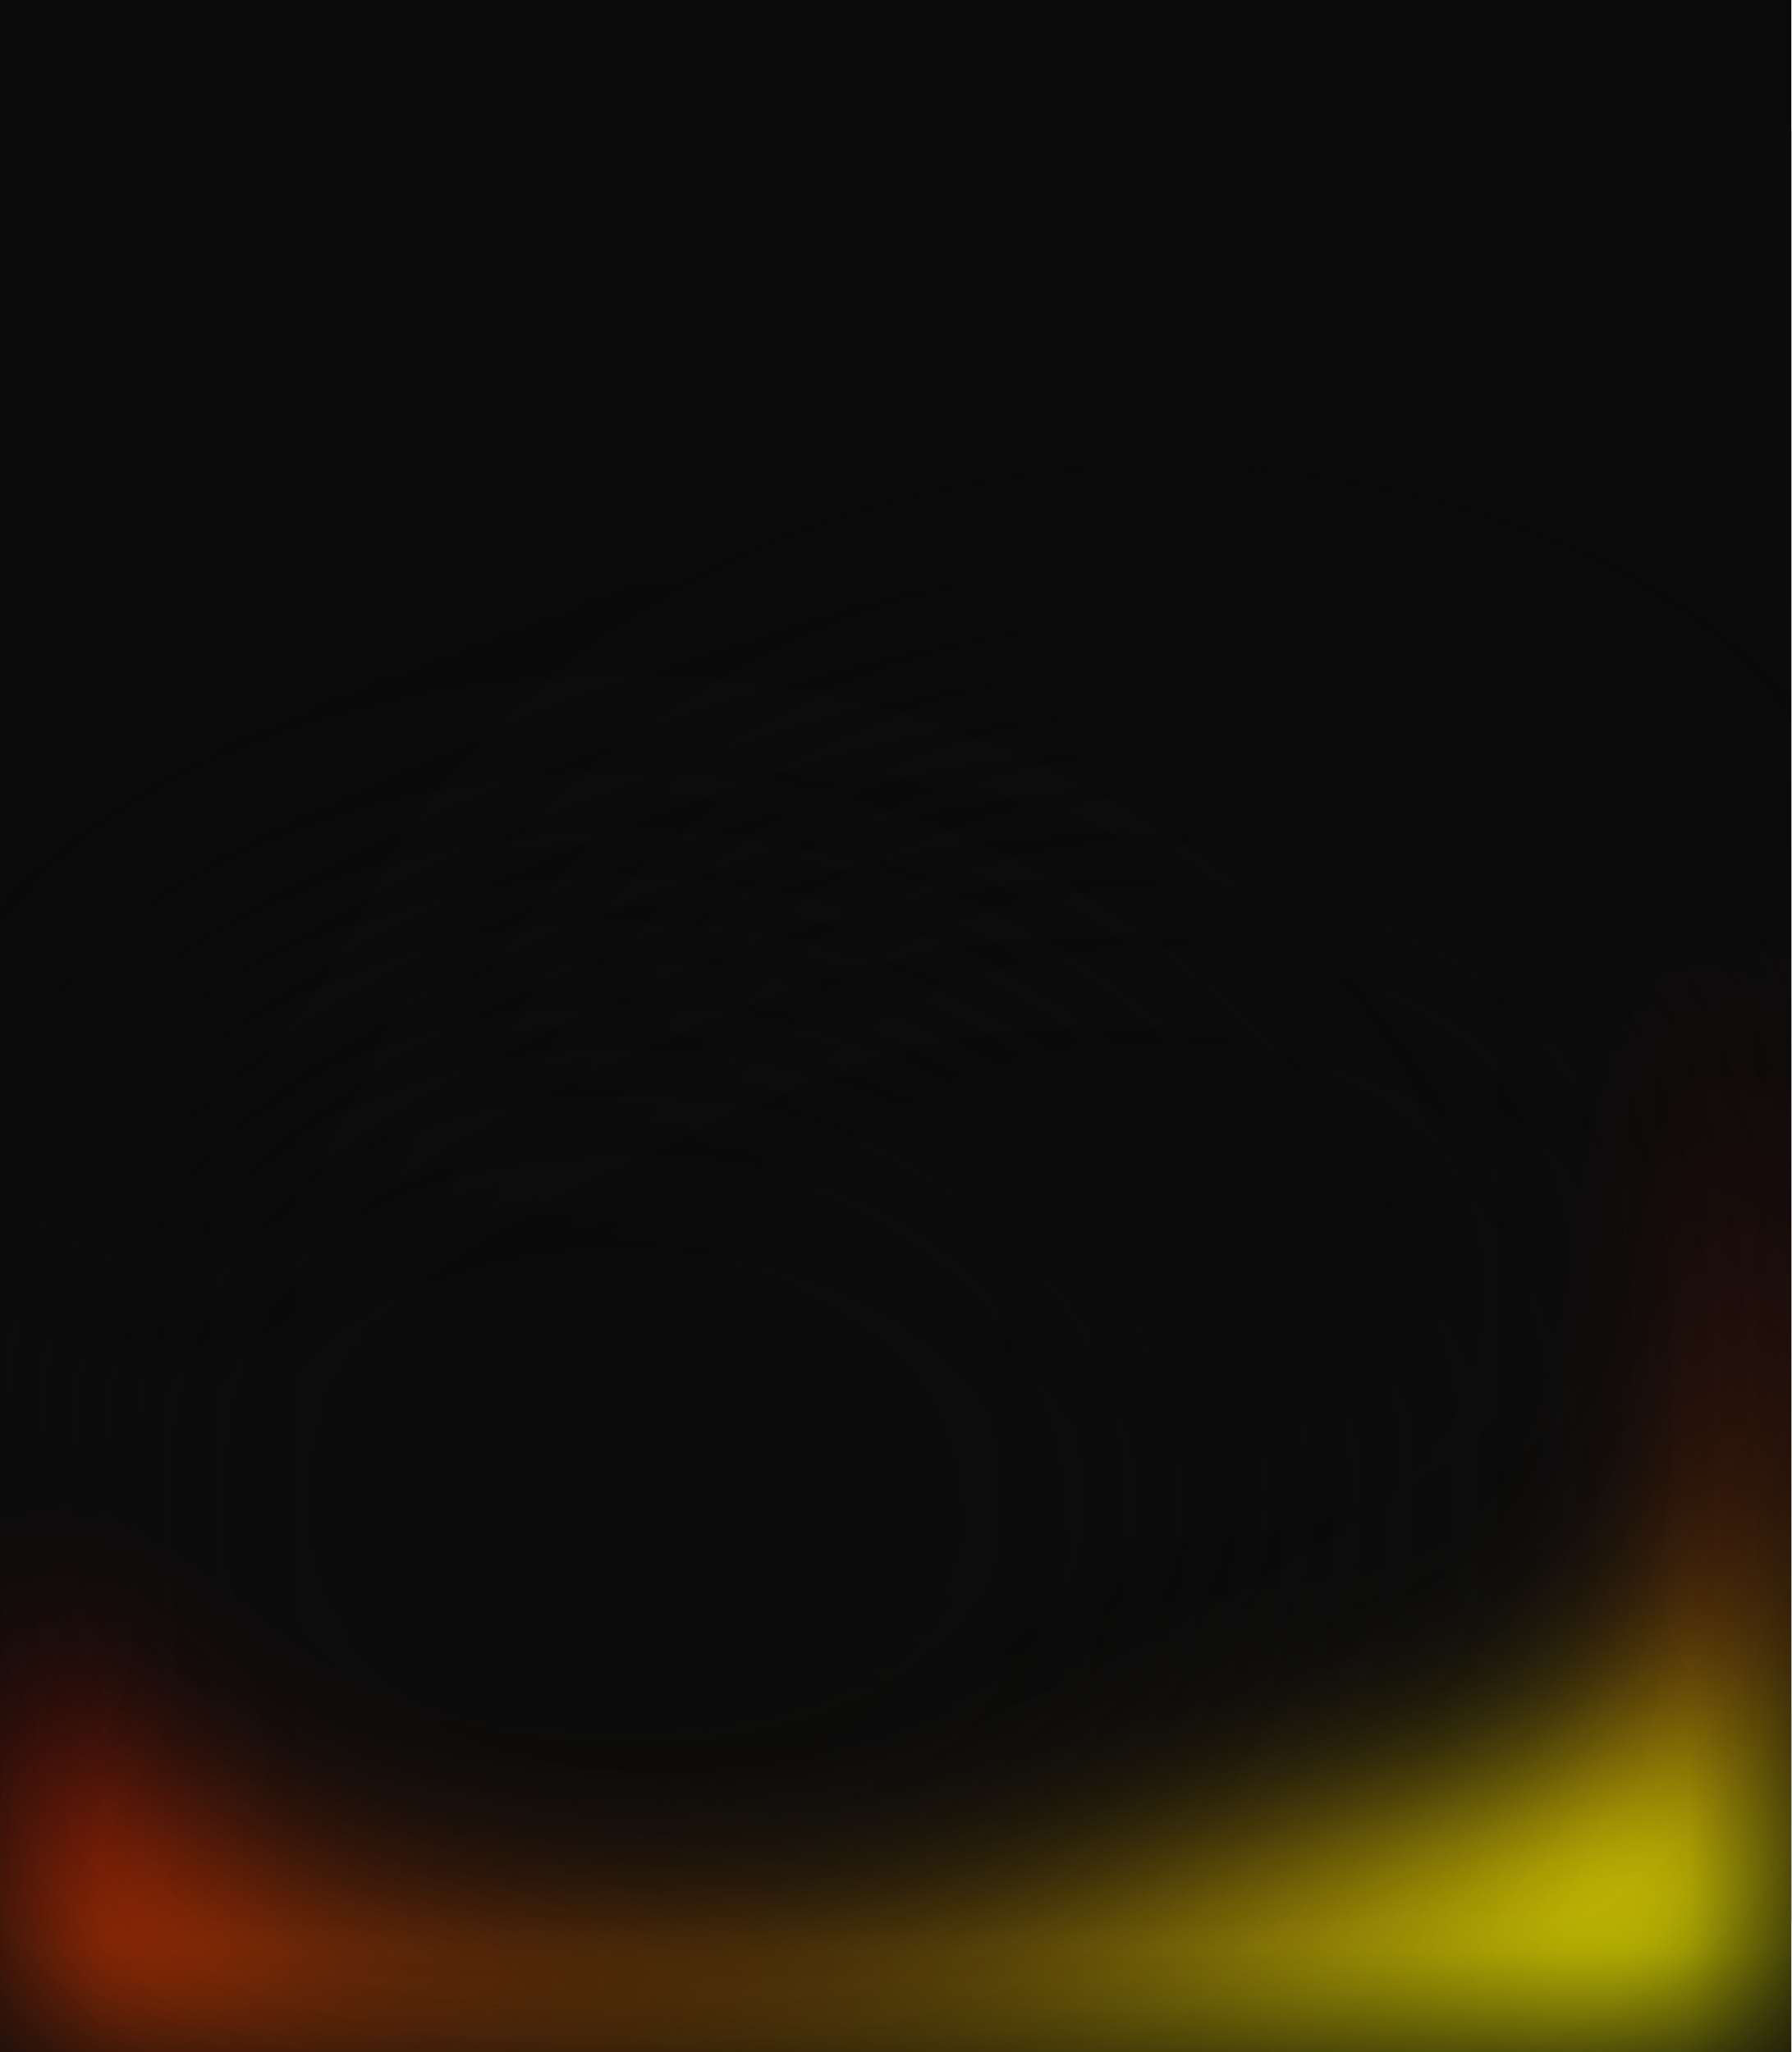
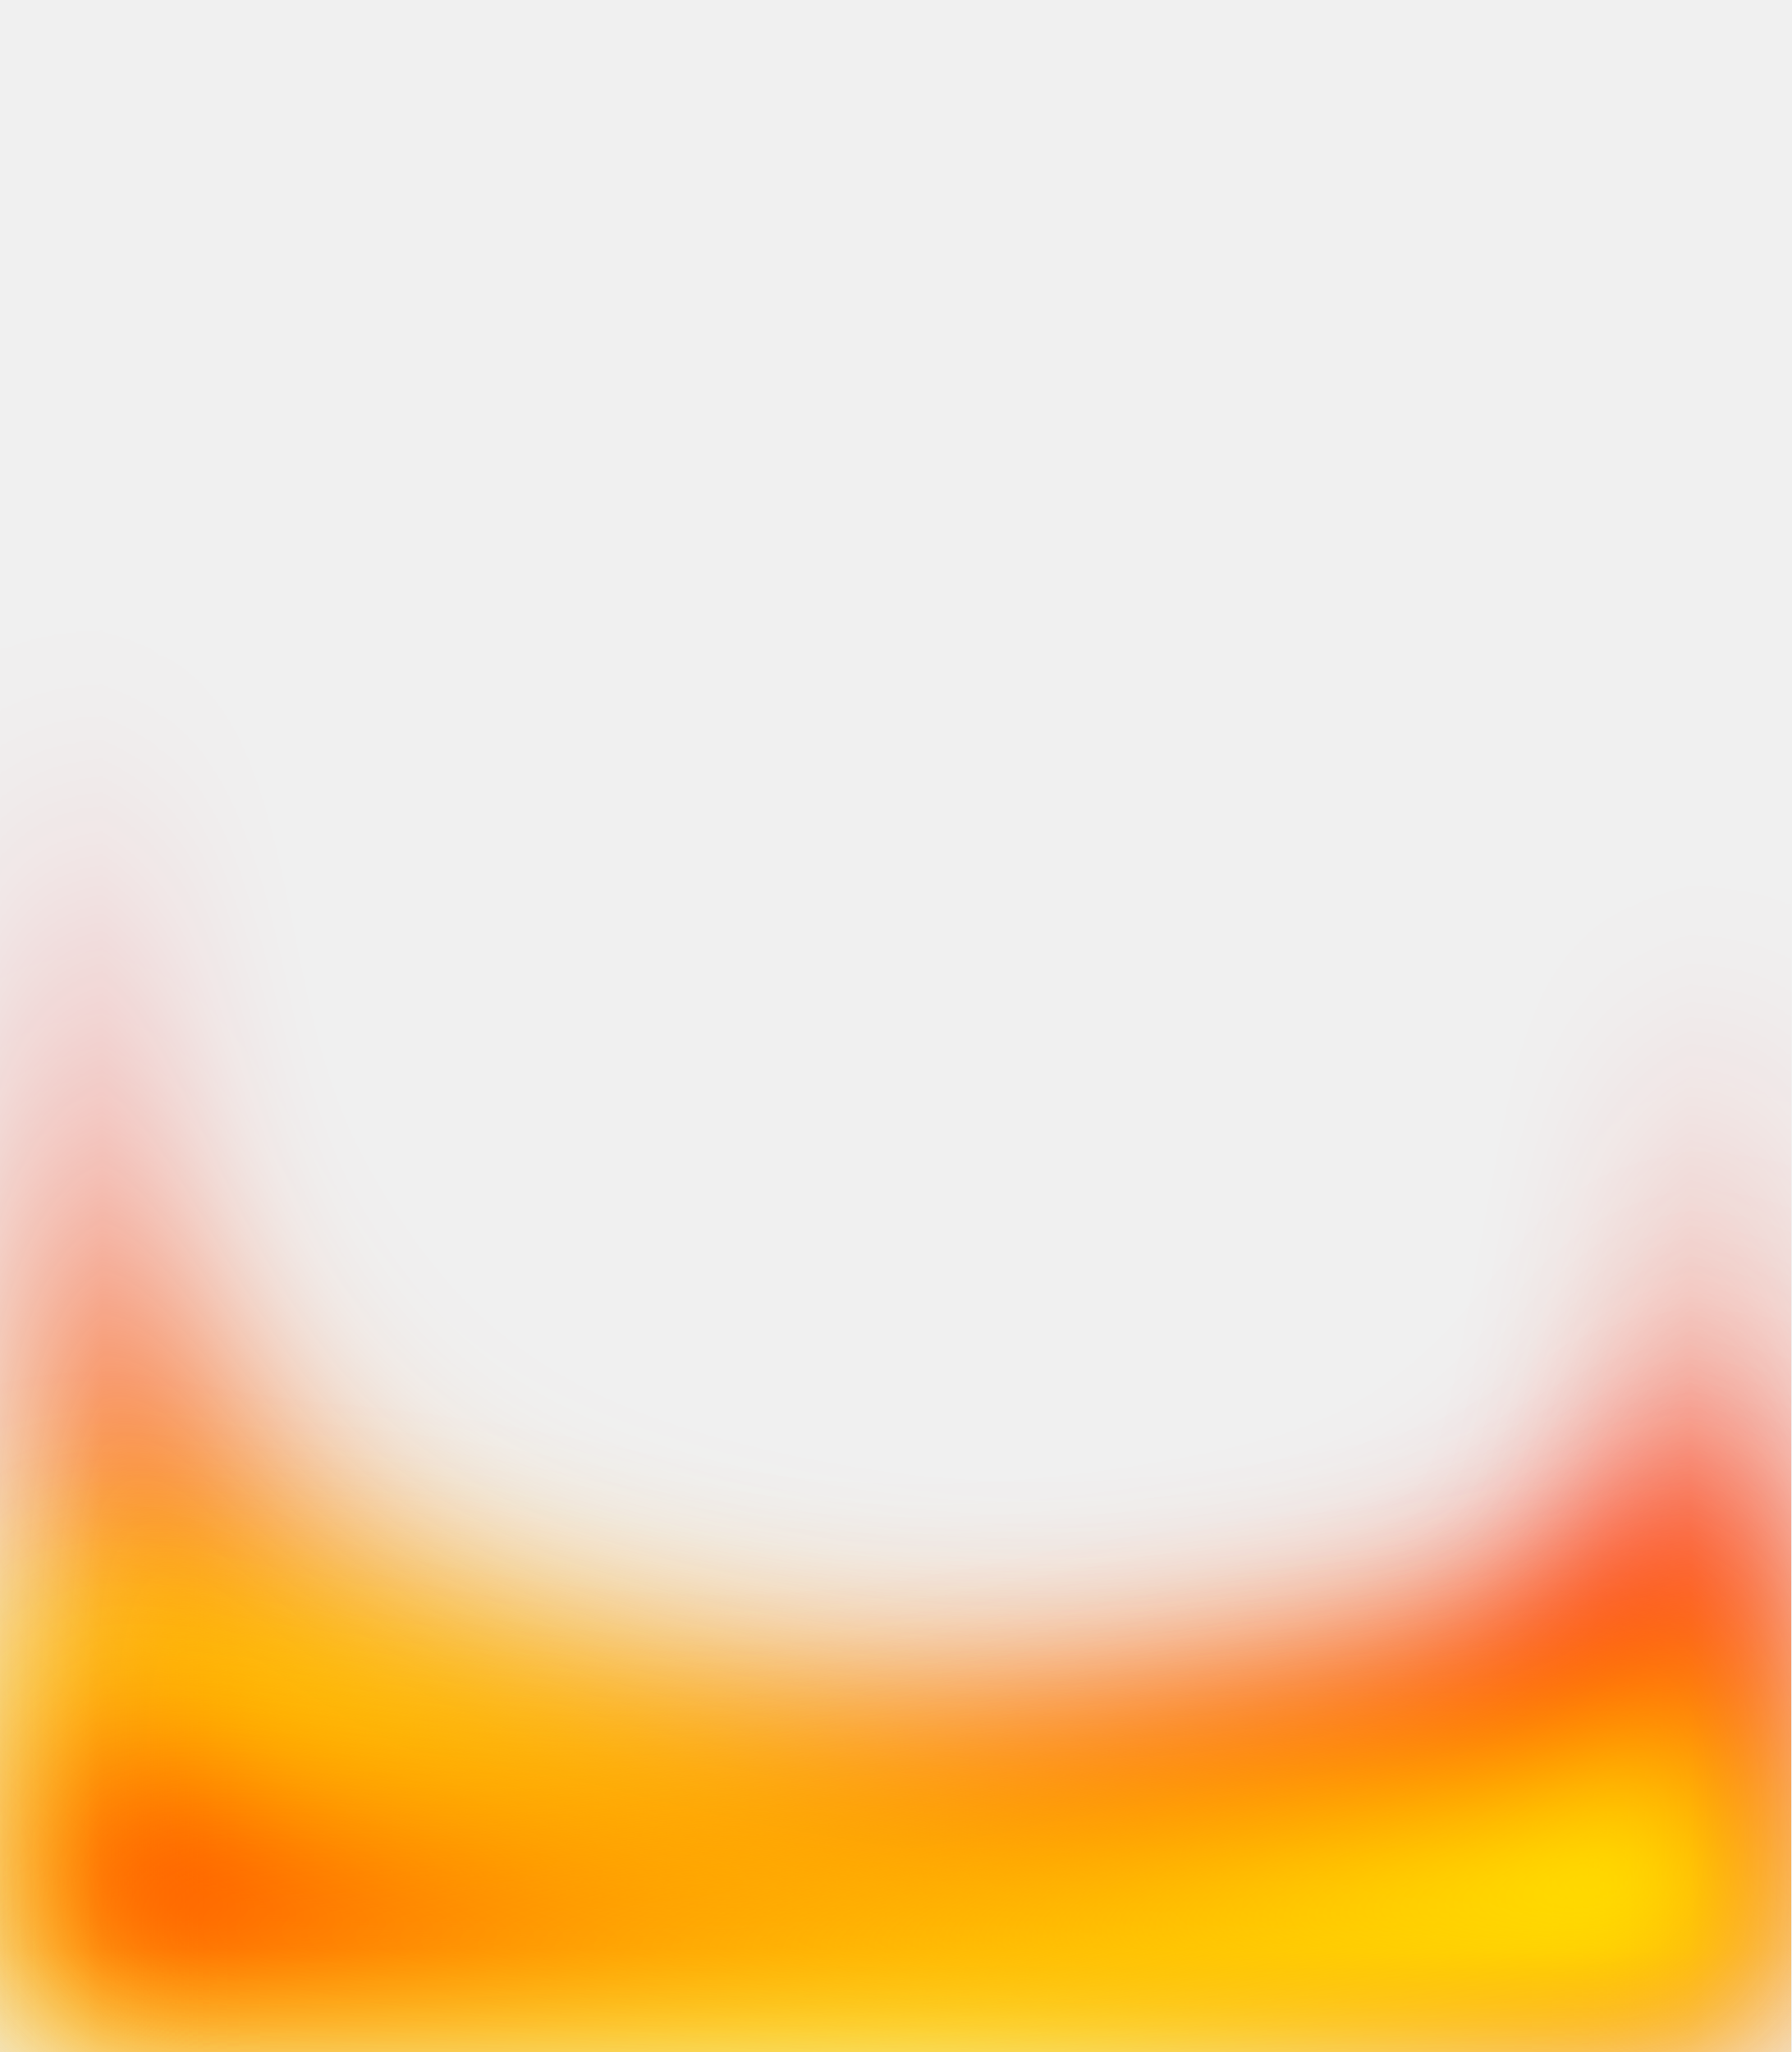
<svg xmlns="http://www.w3.org/2000/svg" width="405" height="464" viewBox="0 0 405 464" fill="none">
-   <rect width="405" height="464" fill="#0B0B0B" />
-   <rect width="405" height="464" rx="30" fill="#0B0B0B" />
-   <mask id="mask0_316_506" style="mask-type:alpha" maskUnits="userSpaceOnUse" x="0" y="32" width="405" height="432">
-     <rect y="32" width="405" height="432" fill="#D9D9D9" />
-   </mask>
-   <g mask="url(#mask0_316_506)">
-     <g filter="url(#filter0_f_316_506)">
-       <path d="M375 368.5C382.791 351.65 390.322 296.029 400.385 246.527C404.192 227.798 427.738 226.035 435.5 243.5C444.333 267.5 439.4 310.1 443 320.5C446.224 329.813 432.447 418.405 418.402 488.763C415.633 502.636 403.393 512.5 389.247 512.5H-11.737C-24.475 512.5 -35.824 504.456 -40.044 492.437L-63.669 425.141C-65.202 420.773 -65.704 416.109 -65.135 411.515L-55.627 334.774C-53.614 318.527 -41.79 313.426 -33.094 327.296C-16.512 353.744 9.438 396.18 62.5 407.5C137.5 423.5 185 425.5 257 407.5C329 389.5 353.5 415 375 368.5Z" fill="url(#paint0_linear_316_506)" style="mix-blend-mode:color-dodge" />
+   <g clip-path="url(#clip0_316_471)">
+     <mask id="mask0_316_471" style="mask-type:alpha" maskUnits="userSpaceOnUse" x="0" y="0" width="405" height="464">
+       <rect width="405" height="464" fill="#D9D9D9" />
+     </mask>
+     <g mask="url(#mask0_316_471)">
+       <g filter="url(#filter0_f_316_471)">
+         <path d="M23 280C12.166 256.569 1.834 158.167 -15.5 105.5L-37.5 155C-46.333 179 -41.4 221.6 -45 232C-48.6 242.4 -31 414.667 -15.5 487H431L464 393L450 280C432.834 281.833 413.337 365.395 335.5 382C260.5 398 213 400 141 382C69 364 44.5 326.5 23 280Z" fill="url(#paint0_linear_316_471)" style="mix-blend-mode:color-dodge" />
+       </g>
    </g>
-     <g filter="url(#filter1_f_316_506)">
-       <ellipse cx="263.5" cy="292" rx="151.5" ry="125" fill="#0B0B0B" />
+     <mask id="mask1_316_471" style="mask-type:alpha" maskUnits="userSpaceOnUse" x="0" y="32" width="405" height="432">
+       <rect y="32" width="405" height="432" fill="#D9D9D9" />
+     </mask>
+     <g mask="url(#mask1_316_471)">
+       <g filter="url(#filter1_f_316_471)">
+         <path d="M-4.526 343.5C-15.36 320.069 -25.693 221.667 -43.026 169L-65.026 218.5C-73.859 242.5 -68.926 285.1 -72.526 295.5C-76.126 305.9 -58.526 415.167 -43.026 487.5H403.474L436.474 393.5L422.474 280.5C405.307 282.333 385.81 365.895 307.974 382.5C232.974 398.5 185.474 400.5 113.474 382.5C41.474 364.5 16.974 390 -4.526 343.5Z" fill="url(#paint1_linear_316_471)" style="mix-blend-mode:color-dodge" />
+       </g>
    </g>
-     <g filter="url(#filter2_f_316_506)">
-       <ellipse cx="141.5" cy="339" rx="151.5" ry="125" fill="#0B0B0B" />
+     <mask id="mask2_316_471" style="mask-type:alpha" maskUnits="userSpaceOnUse" x="0" y="32" width="405" height="432">
+       <rect y="32" width="405" height="432" fill="#D9D9D9" />
+     </mask>
+     <g mask="url(#mask2_316_471)">
+       <g filter="url(#filter2_f_316_471)">
+         <path d="M375 368.5C382.791 351.65 390.322 296.029 400.385 246.527C404.192 227.798 427.738 226.035 435.5 243.5C444.333 267.5 439.4 310.1 443 320.5C446.224 329.813 432.447 418.405 418.402 488.763C415.633 502.636 403.393 512.5 389.247 512.5H-11.737C-24.475 512.5 -35.824 504.456 -40.044 492.437L-63.669 425.141C-65.202 420.773 -65.704 416.109 -65.135 411.515L-55.627 334.774C-53.614 318.527 -41.79 313.426 -33.094 327.296C-16.512 353.744 9.438 396.18 62.5 407.5C137.5 423.5 185 425.5 257 407.5C329 389.5 353.5 415 375 368.5Z" fill="url(#paint2_linear_316_471)" style="mix-blend-mode:color-dodge" />
+       </g>
    </g>
  </g>
  <defs>
-     <filter id="filter0_f_316_506" x="-114.562" y="182.182" width="607.236" height="379.518" filterUnits="userSpaceOnUse" color-interpolation-filters="sRGB">
+     <filter id="filter0_f_316_471" x="-94.674" y="56.3" width="607.874" height="479.9" filterUnits="userSpaceOnUse" color-interpolation-filters="sRGB">
      <feFlood flood-opacity="0" result="BackgroundImageFix" />
      <feBlend mode="normal" in="SourceGraphic" in2="BackgroundImageFix" result="shape" />
-       <feGaussianBlur stdDeviation="24.6" result="effect1_foregroundBlur_316_506" />
+       <feGaussianBlur stdDeviation="24.6" result="effect1_foregroundBlur_316_471" />
    </filter>
-     <filter id="filter1_f_316_506" x="29.7" y="84.7" width="467.6" height="414.6" filterUnits="userSpaceOnUse" color-interpolation-filters="sRGB">
+     <filter id="filter1_f_316_471" x="-122.2" y="119.8" width="607.874" height="416.9" filterUnits="userSpaceOnUse" color-interpolation-filters="sRGB">
      <feFlood flood-opacity="0" result="BackgroundImageFix" />
      <feBlend mode="normal" in="SourceGraphic" in2="BackgroundImageFix" result="shape" />
-       <feGaussianBlur stdDeviation="41.15" result="effect1_foregroundBlur_316_506" />
+       <feGaussianBlur stdDeviation="24.6" result="effect1_foregroundBlur_316_471" />
    </filter>
-     <filter id="filter2_f_316_506" x="-92.3" y="131.7" width="467.6" height="414.6" filterUnits="userSpaceOnUse" color-interpolation-filters="sRGB">
+     <filter id="filter2_f_316_471" x="-114.562" y="182.182" width="607.236" height="379.518" filterUnits="userSpaceOnUse" color-interpolation-filters="sRGB">
      <feFlood flood-opacity="0" result="BackgroundImageFix" />
      <feBlend mode="normal" in="SourceGraphic" in2="BackgroundImageFix" result="shape" />
-       <feGaussianBlur stdDeviation="41.15" result="effect1_foregroundBlur_316_506" />
+       <feGaussianBlur stdDeviation="24.6" result="effect1_foregroundBlur_316_471" />
    </filter>
-     <linearGradient id="paint0_linear_316_506" x1="210" y1="292.5" x2="263" y2="467" gradientUnits="userSpaceOnUse">
+     <linearGradient id="paint0_linear_316_471" x1="188" y1="267" x2="135" y2="441.5" gradientUnits="userSpaceOnUse">
      <stop offset="0.106" stop-color="#FF0000" />
      <stop offset="0.633" stop-color="#FF6200" />
      <stop offset="0.891" stop-color="#FFFB00" />
    </linearGradient>
+     <linearGradient id="paint1_linear_316_471" x1="160.474" y1="267.5" x2="107.474" y2="442" gradientUnits="userSpaceOnUse">
+       <stop offset="0.106" stop-color="#FF0000" />
+       <stop offset="0.633" stop-color="#FF6200" />
+       <stop offset="0.891" stop-color="#FFFB00" />
+     </linearGradient>
+     <linearGradient id="paint2_linear_316_471" x1="210" y1="292.5" x2="263" y2="467" gradientUnits="userSpaceOnUse">
+       <stop offset="0.106" stop-color="#FF0000" />
+       <stop offset="0.633" stop-color="#FF6200" />
+       <stop offset="0.891" stop-color="#FFFB00" />
+     </linearGradient>
+     <clipPath id="clip0_316_471">
+       <rect width="405" height="464" fill="white" />
+     </clipPath>
  </defs>
</svg>
